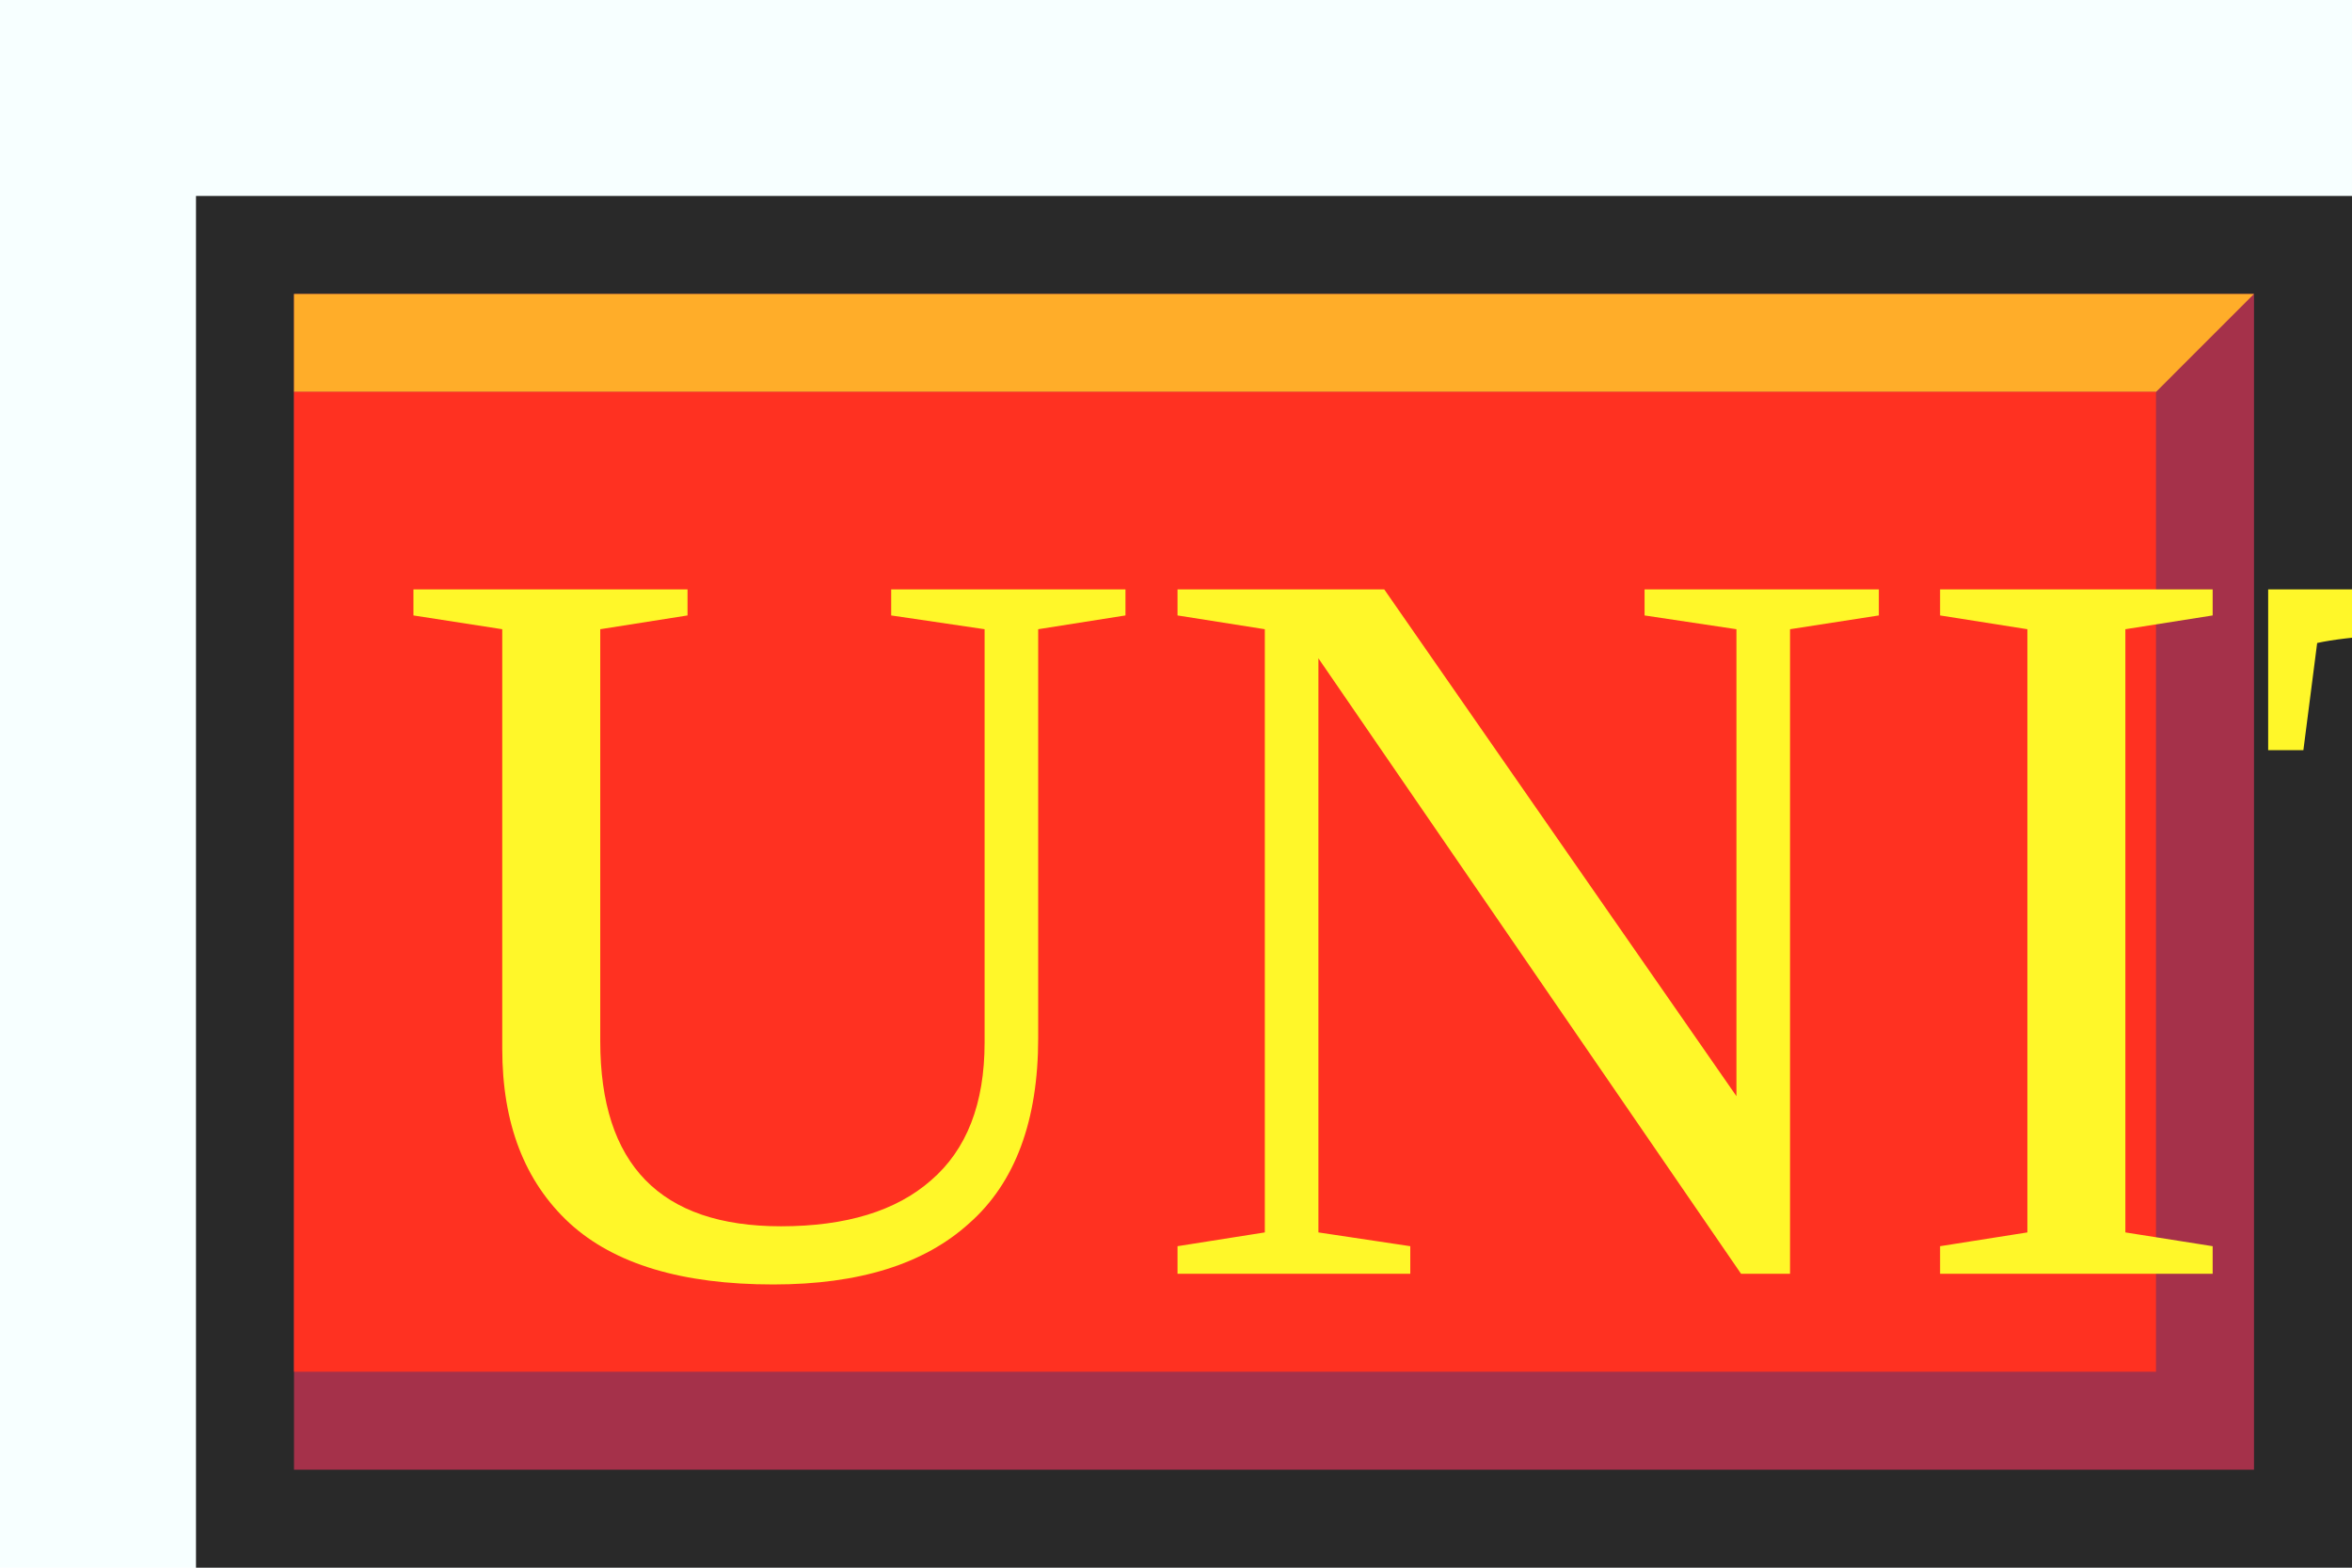
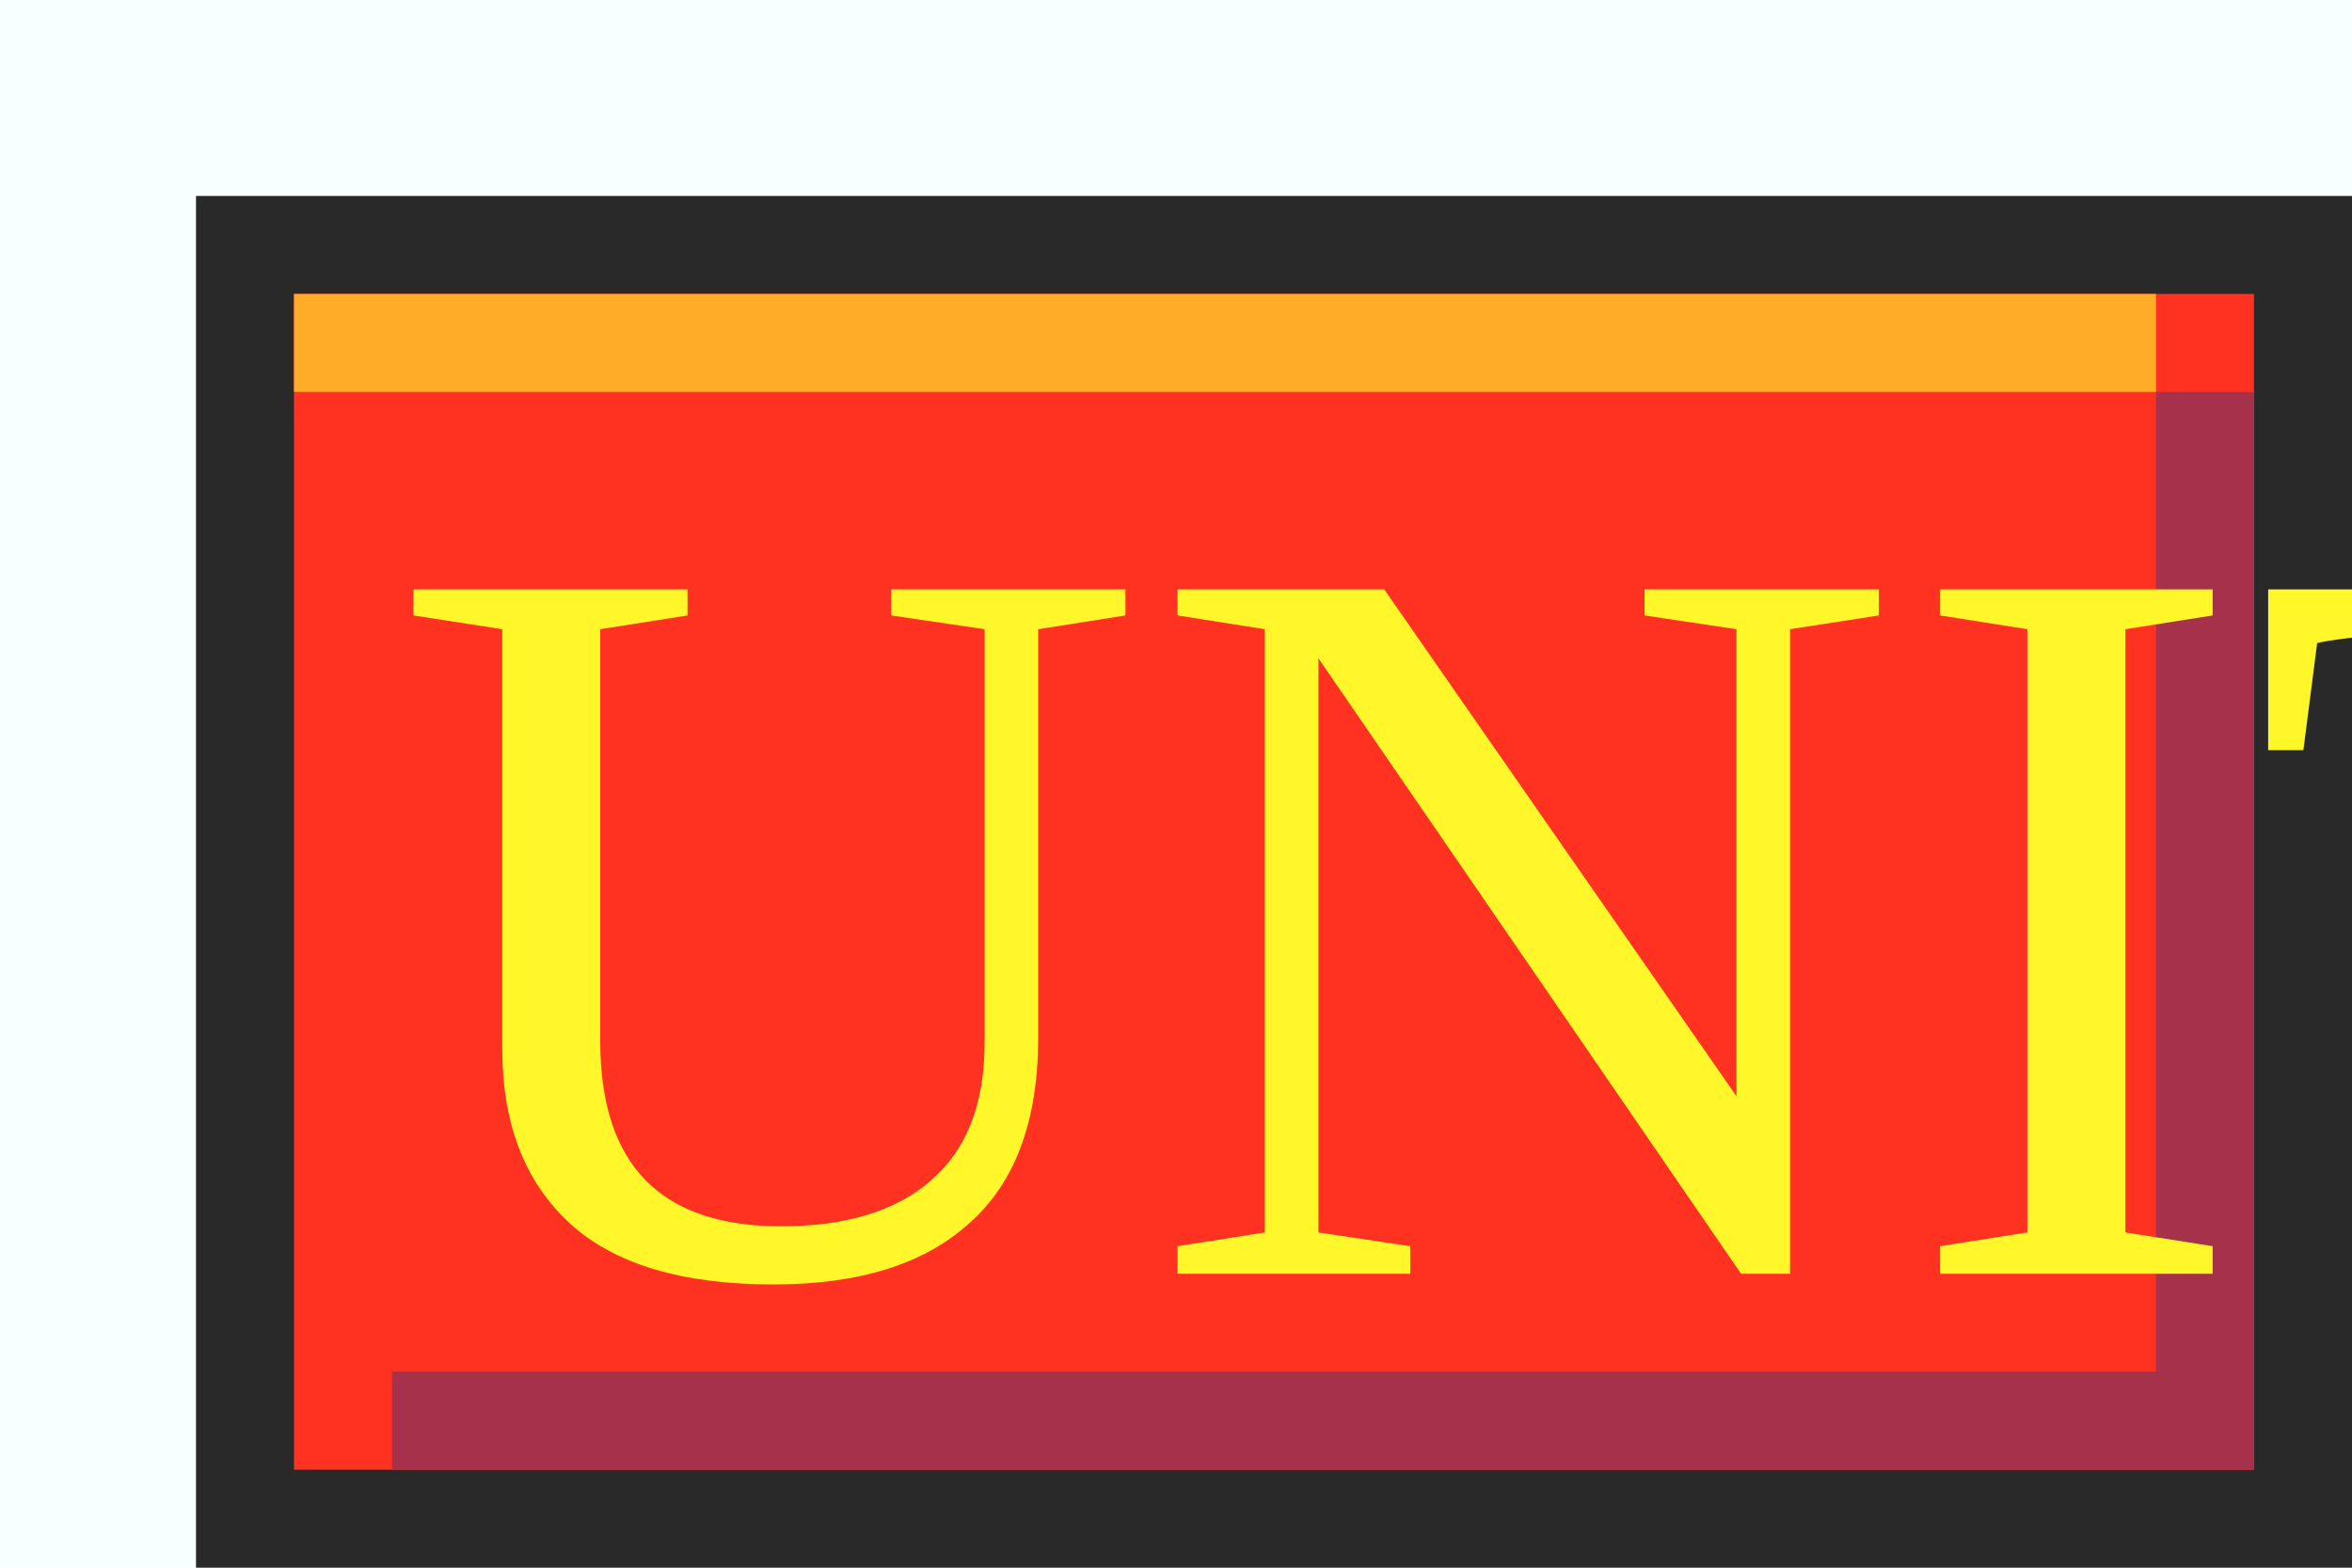
<svg xmlns="http://www.w3.org/2000/svg" width="192" height="128" viewBox="0 0 24 16">
  <rect x="0" y="0" width="24" height="16" fill="#f7ffff" data-color="1" />
-   <path d="M2 2.6 L2 2 L2.6 2 L23.4 2 L24 2 L24 2.6 L24 15.4 L24 16 L23.4 16 L2.6 16 L2 16 L2 15.4 Z" fill-rule="evenodd" fill="#292929" data-color="9" />
-   <path d="M3 3 L23 3 L23 15 L3 15 Z" fill-rule="evenodd" fill="#a5314a" data-color="15" />
-   <path d="M3 3 L23 3 L22 4 L3 4 Z" fill-rule="evenodd" fill="#ffad29" data-color="12" />
-   <rect x="3" y="4" width="19" height="10" fill="#ff3121" data-color="14" />
+   <rect x="2" y="2" width="22" height="14" fill="#292929" data-color="9" />
+   <rect x="3" y="3" width="20" height="12" fill="#ff3121" data-color="14" />
+   <rect x="3" y="3" width="19" height="1" fill="#ffad29" data-color="12" />
+   <path d="M22 4 L23 4 L23 15 L4 15 L4 14 L22 14 Z" fill="#a5314a" data-color="15" />
  <text data-words="window.unite" data-box="4 5 17 8" fill="#fff729" data-color="11" x="4" y="13" font-size="10.667" textLength="17">UNITE</text>
</svg>
